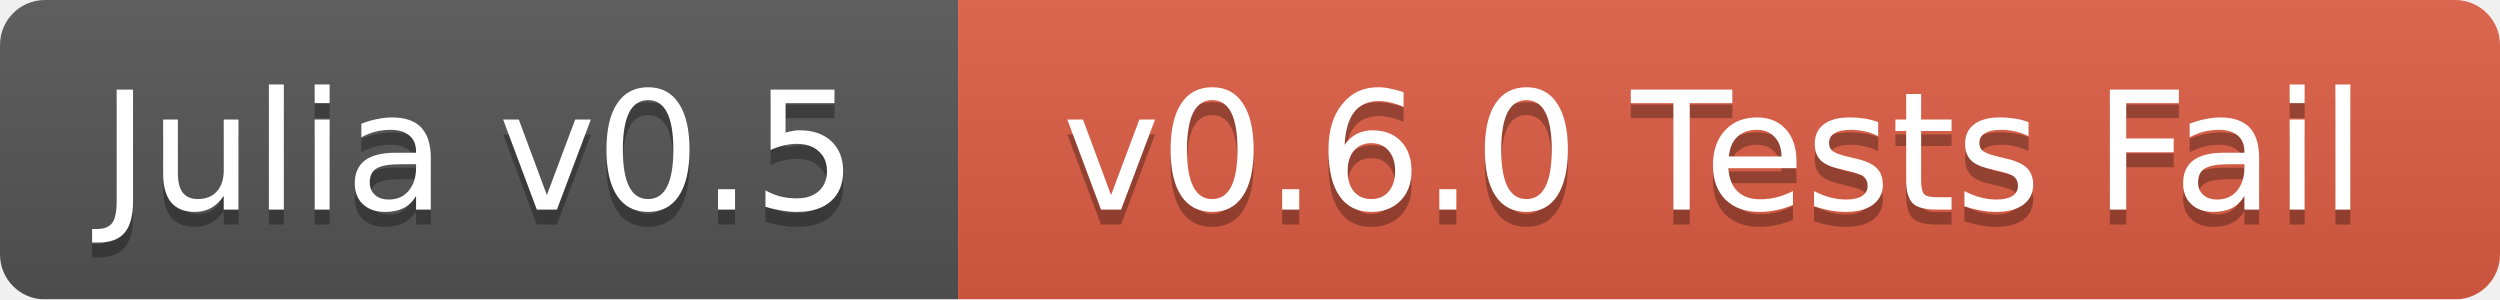
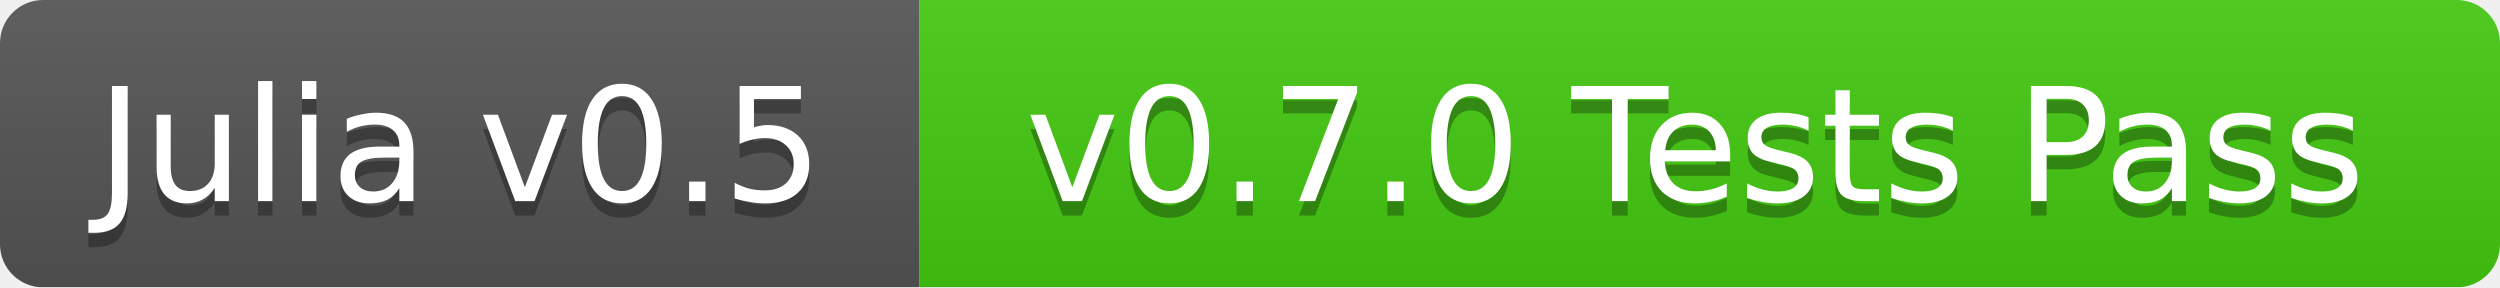
- <svg xmlns="http://www.w3.org/2000/svg" width="167" height="20">
+ <svg xmlns="http://www.w3.org/2000/svg" width="174" height="20">
  <linearGradient id="b" x2="0" y2="100%">
    <stop offset="0" stop-color="#bbb" stop-opacity=".1" />
    <stop offset="1" stop-opacity=".1" />
  </linearGradient>
  <mask id="a">
-     <rect width="167" height="20" rx="3" fill="#fff" />
+     <rect width="174" height="20" rx="3" fill="#fff" />
  </mask>
  <g mask="url(#a)">
    <path fill="#555" d="M0 0h64v20H0z" />
-     <path fill="#e05d44" d="M64 0h103v20H64z" />
-     <path fill="url(#b)" d="M0 0h167v20H0z" />
+     <path fill="#4c1" d="M64 0h110v20H64z" />
+     <path fill="url(#b)" d="M0 0h174v20H0z" />
  </g>
  <g fill="#fff" text-anchor="middle" font-family="DejaVu Sans,Verdana,Geneva,sans-serif" font-size="11">
    <text x="32" y="15" fill="#010101" fill-opacity=".3">Julia v0.5</text>
    <text x="32" y="14">Julia v0.5</text>
-     <text x="114.5" y="15" fill="#010101" fill-opacity=".3">v0.6.0 Tests Fail</text>
-     <text x="114.5" y="14">v0.6.0 Tests Fail</text>
+     <text x="118" y="15" fill="#010101" fill-opacity=".3">v0.7.0 Tests Pass</text>
+     <text x="118" y="14">v0.7.0 Tests Pass</text>
  </g>
</svg>
